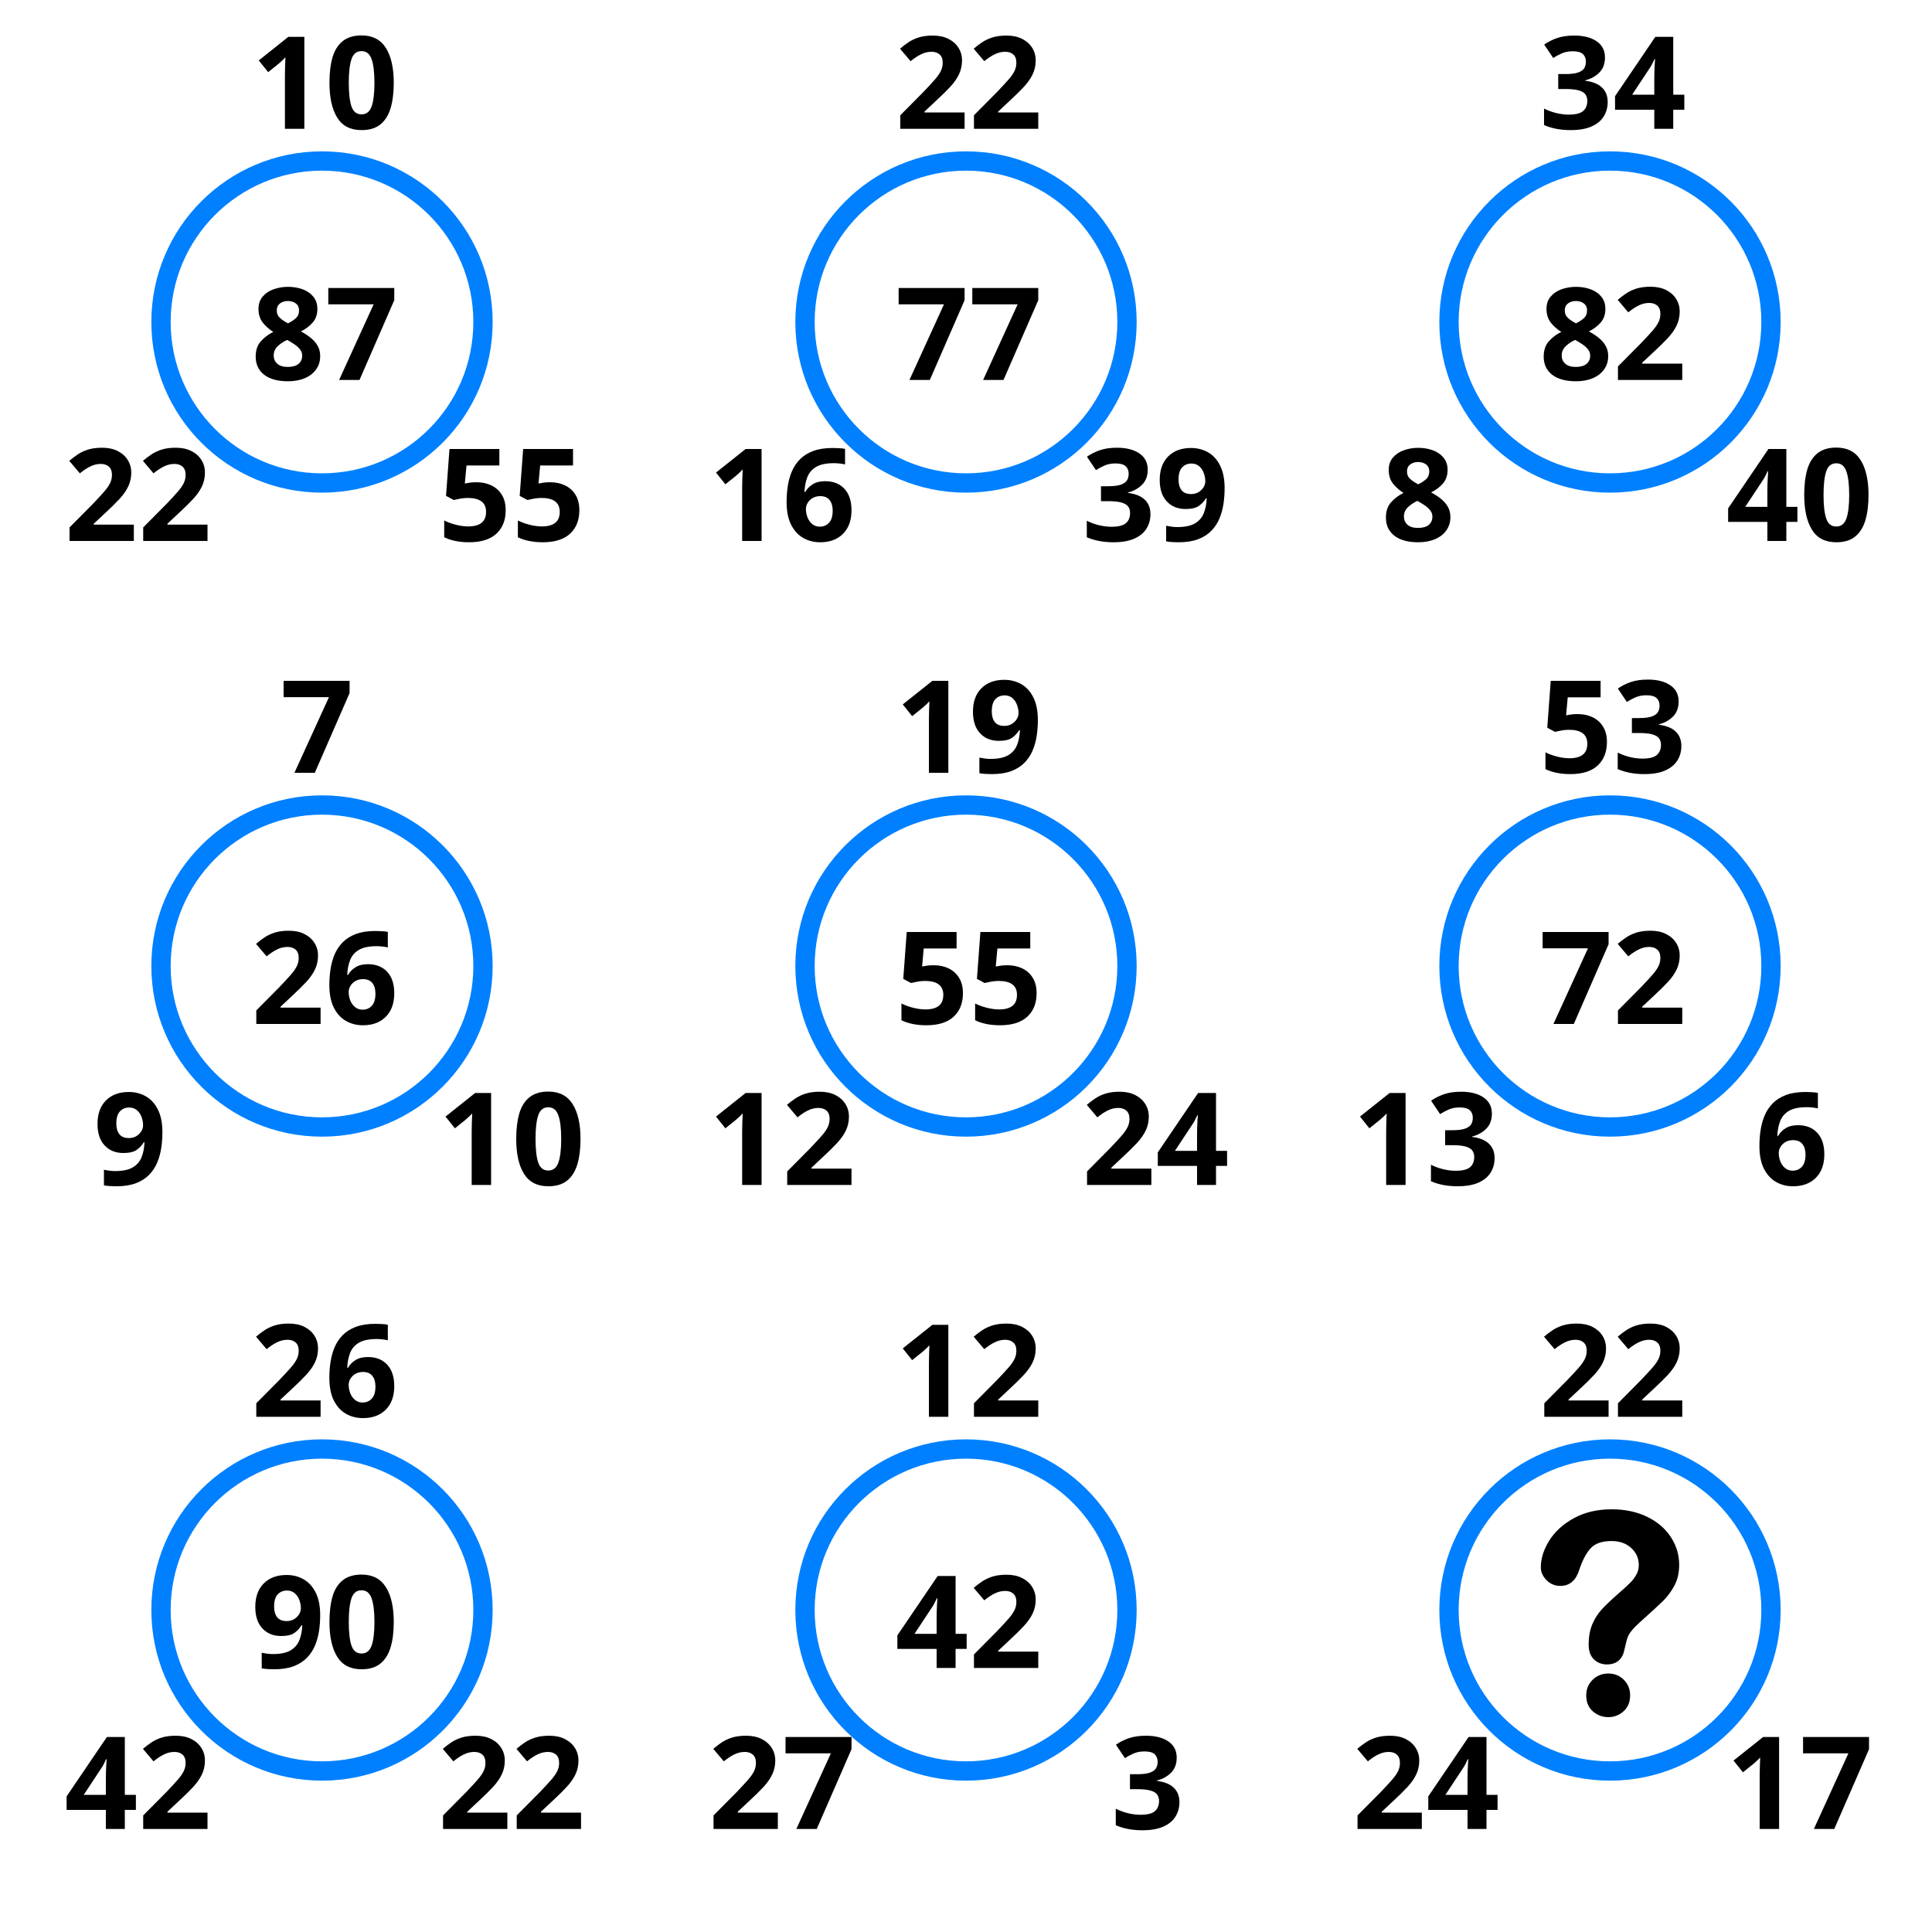
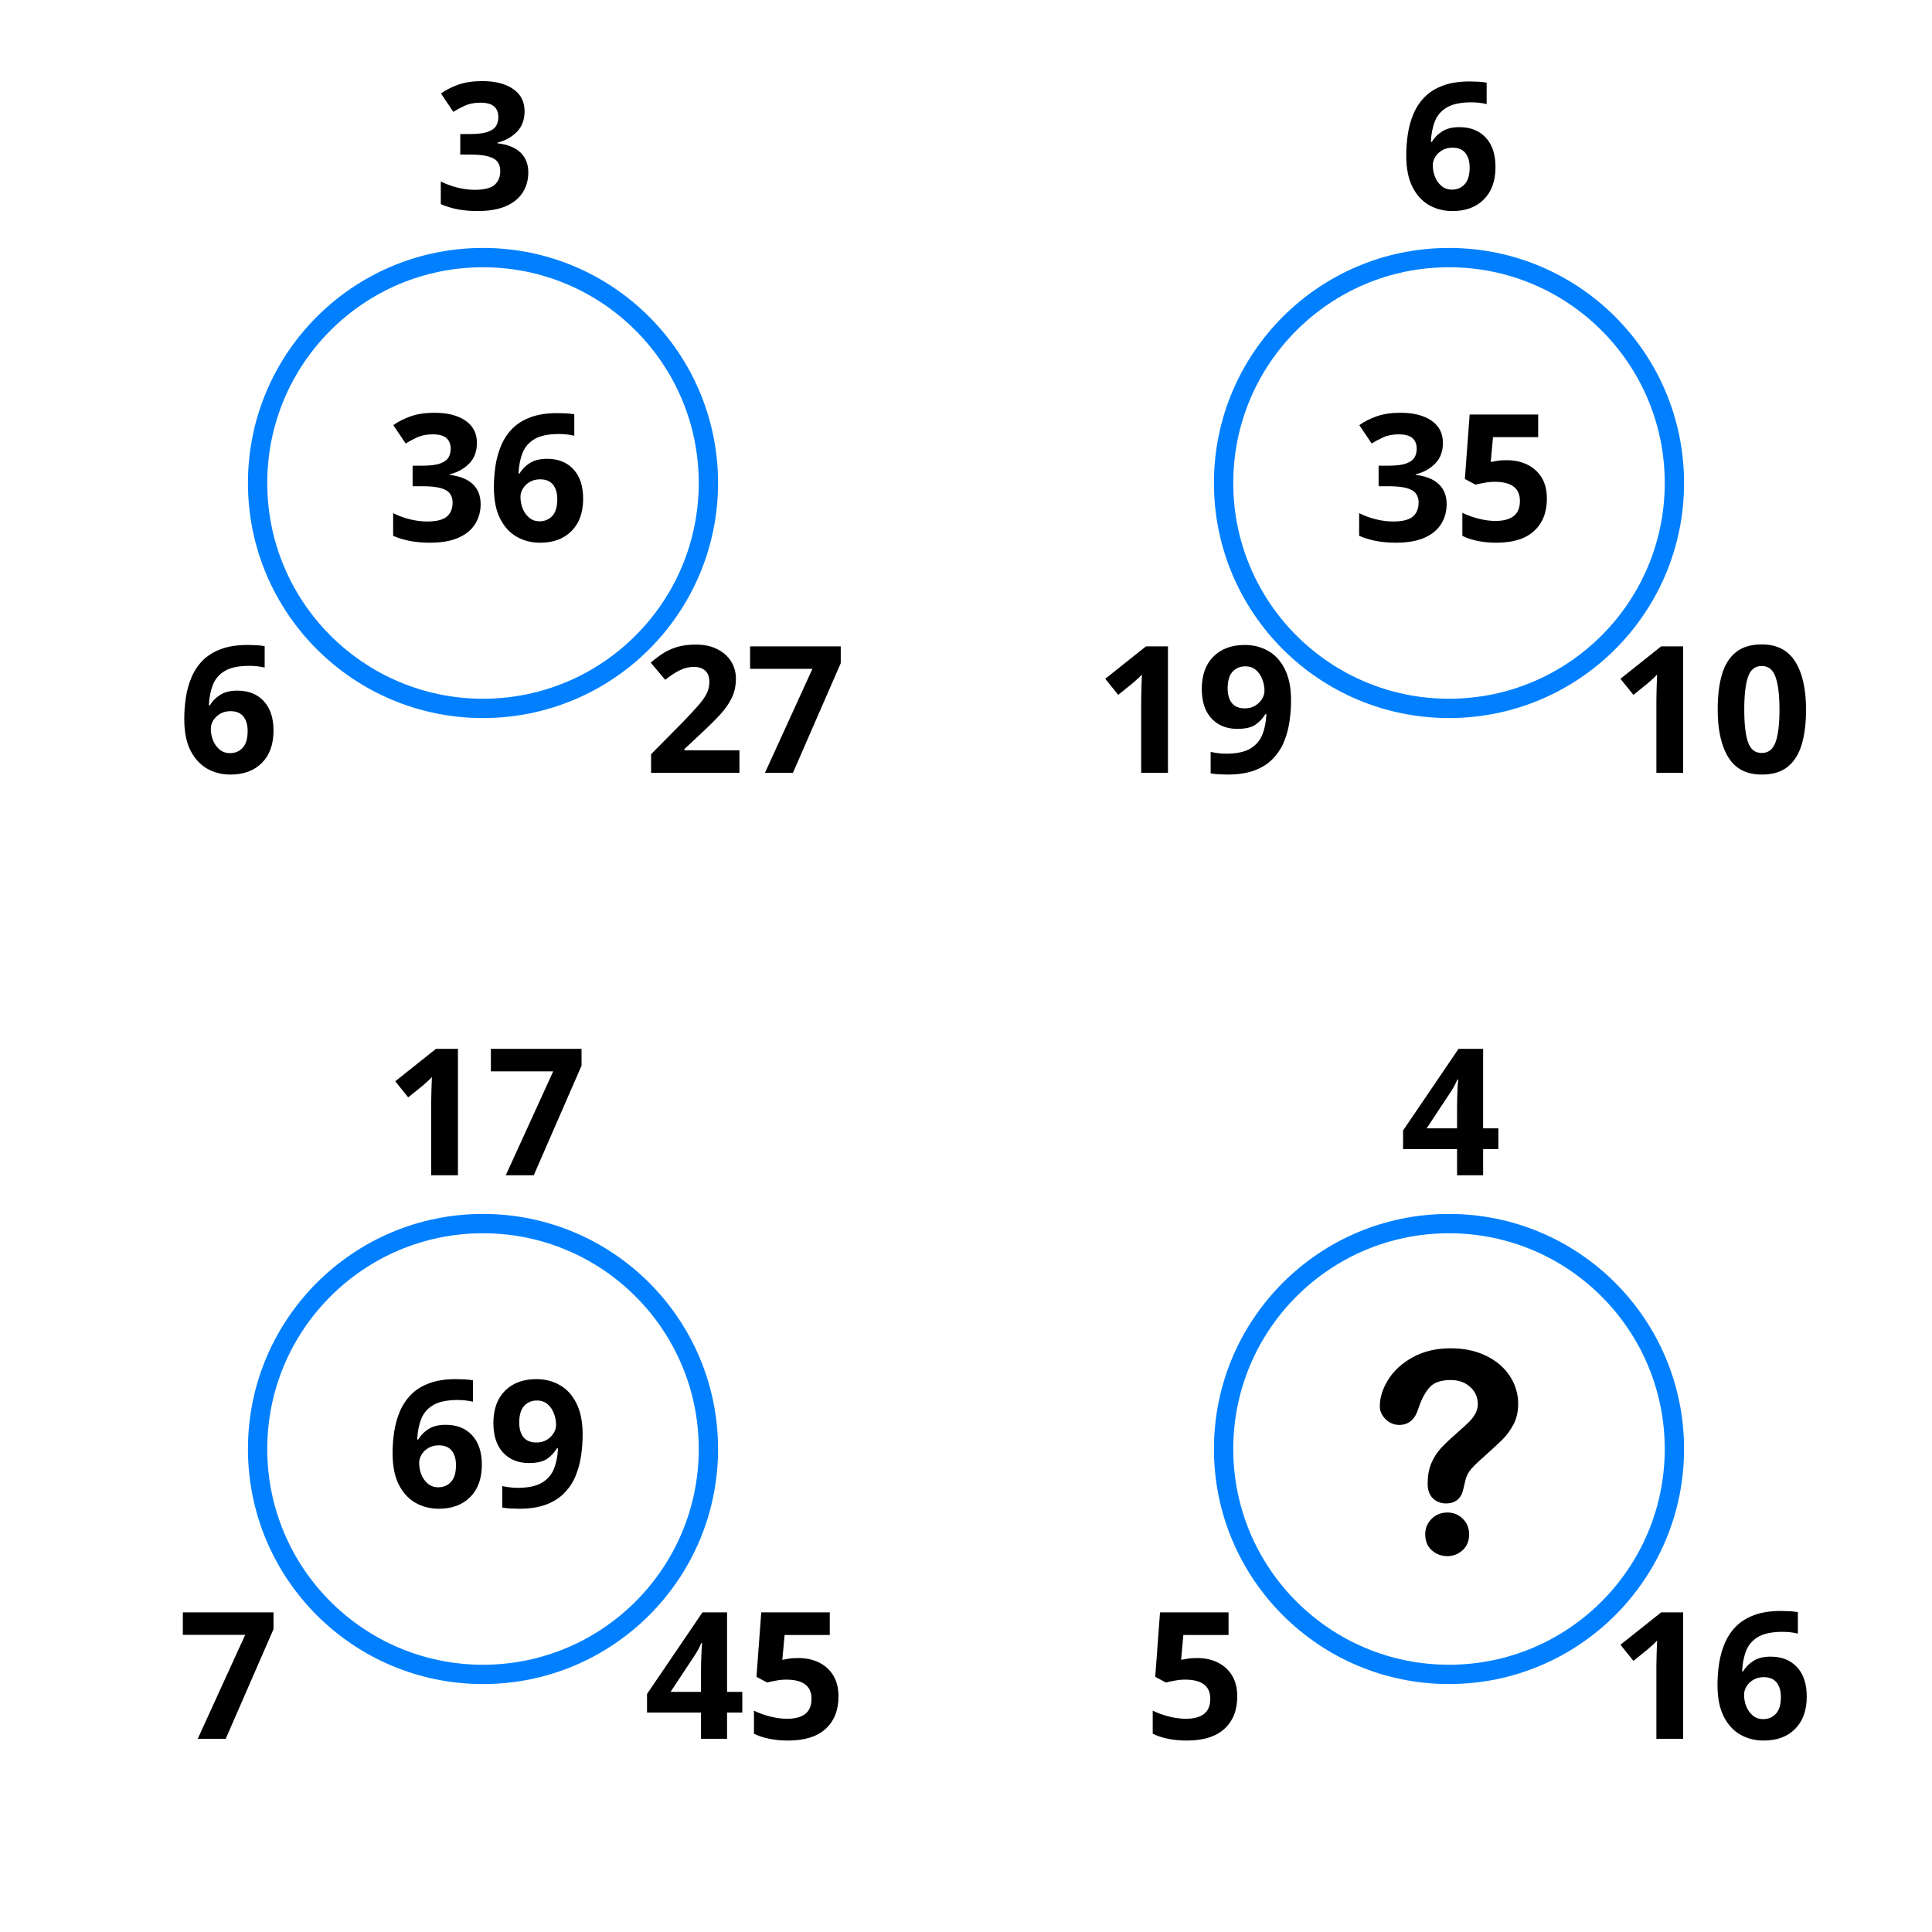
<svg xmlns="http://www.w3.org/2000/svg" height="600" width="600">
-   <g id="Cell_1-1_Circle" style="stroke: #0080ff; background: black; stroke-width: 6; fill: none">
-     <circle cx="100" cy="100" r="50" />
+   <g id="Cell_1-1_Circle" style="background: black; stroke: #0080ff; stroke-width: 6; fill: none">
+     <circle cx="150" cy="150" r="70" />
  </g>
-   <text font-family="Myriad Pro Black" font-size="40" font-weight="bold" id="Cell_1-1top_Text" x="78" y="40">10</text>
-   <text font-family="Myriad Pro Black" font-size="40" font-weight="bold" id="Cell_1-1left_Text" x="20" y="168">22</text>
-   <text font-family="Myriad Pro Black" font-size="40" font-weight="bold" id="Cell_1-1right_Text" x="136" y="168">55</text>
-   <text font-family="Myriad Pro Black" font-size="40" font-weight="bold" id="Cell_1-1center_Text" x="78" y="118">87</text>
-   <g id="Cell_1-2_Circle" style="stroke-width: 6; fill: none; stroke: #0080ff; background: black">
-     <circle cx="300" cy="100" r="50" />
+   <text font-family="Myriad Pro Black" font-size="55" font-weight="bold" id="Cell_1-1top_Text" x="134.8" y="65">3</text>
+   <text font-family="Myriad Pro Black" font-size="55" font-weight="bold" id="Cell_1-1left_Text" x="55.3" y="240">6</text>
+   <text font-family="Myriad Pro Black" font-size="55" font-weight="bold" id="Cell_1-1right_Text" x="200" y="240">27</text>
+   <text font-family="Myriad Pro Black" font-size="55" font-weight="bold" id="Cell_1-1center_Text" x="120" y="168">36</text>
+   <g id="Cell_1-2_Circle" style="stroke-width: 6; fill: none; background: black; stroke: #0080ff">
+     <circle cx="450" cy="150" r="70" />
  </g>
-   <text font-family="Myriad Pro Black" font-size="40" font-weight="bold" id="Cell_1-2top_Text" x="278" y="40">22</text>
-   <text font-family="Myriad Pro Black" font-size="40" font-weight="bold" id="Cell_1-2left_Text" x="220" y="168">16</text>
-   <text font-family="Myriad Pro Black" font-size="40" font-weight="bold" id="Cell_1-2right_Text" x="336" y="168">39</text>
-   <text font-family="Myriad Pro Black" font-size="40" font-weight="bold" id="Cell_1-2center_Text" x="278" y="118">77</text>
-   <g id="Cell_1-3_Circle" style="background: black; stroke: #0080ff; fill: none; stroke-width: 6">
-     <circle cx="500" cy="100" r="50" />
+   <text font-family="Myriad Pro Black" font-size="55" font-weight="bold" id="Cell_1-2top_Text" x="434.8" y="65">6</text>
+   <text font-family="Myriad Pro Black" font-size="55" font-weight="bold" id="Cell_1-2left_Text" x="340" y="240">19</text>
+   <text font-family="Myriad Pro Black" font-size="55" font-weight="bold" id="Cell_1-2right_Text" x="500" y="240">10</text>
+   <text font-family="Myriad Pro Black" font-size="55" font-weight="bold" id="Cell_1-2center_Text" x="420" y="168">35</text>
+   <g id="Cell_2-1_Circle" style="fill: none; stroke-width: 6; stroke: #0080ff; background: black">
+     <circle cx="150" cy="450" r="70" />
  </g>
-   <text font-family="Myriad Pro Black" font-size="40" font-weight="bold" id="Cell_1-3top_Text" x="478" y="40">34</text>
-   <text font-family="Myriad Pro Black" font-size="40" font-weight="bold" id="Cell_1-3left_Text" x="429" y="168">8</text>
-   <text font-family="Myriad Pro Black" font-size="40" font-weight="bold" id="Cell_1-3right_Text" x="536" y="168">40</text>
-   <text font-family="Myriad Pro Black" font-size="40" font-weight="bold" id="Cell_1-3center_Text" x="478" y="118">82</text>
-   <g id="Cell_2-1_Circle" style="stroke-width: 6; fill: none; stroke: #0080ff; background: black">
-     <circle cx="100" cy="300" r="50" />
+   <text font-family="Myriad Pro Black" font-size="55" font-weight="bold" id="Cell_2-1top_Text" x="119.5" y="365">17</text>
+   <text font-family="Myriad Pro Black" font-size="55" font-weight="bold" id="Cell_2-1left_Text" x="55.3" y="540">7</text>
+   <text font-family="Myriad Pro Black" font-size="55" font-weight="bold" id="Cell_2-1right_Text" x="200" y="540">45</text>
+   <text font-family="Myriad Pro Black" font-size="55" font-weight="bold" id="Cell_2-1center_Text" x="120" y="468">69</text>
+   <g id="Cell_2-2_Circle" style="fill: none; stroke-width: 6; stroke: #0080ff; background: black">
+     <circle cx="450" cy="450" r="70" />
  </g>
-   <text font-family="Myriad Pro Black" font-size="40" font-weight="bold" id="Cell_2-1top_Text" x="87" y="240">7</text>
-   <text font-family="Myriad Pro Black" font-size="40" font-weight="bold" id="Cell_2-1left_Text" x="29" y="368">9</text>
-   <text font-family="Myriad Pro Black" font-size="40" font-weight="bold" id="Cell_2-1right_Text" x="136" y="368">10</text>
-   <text font-family="Myriad Pro Black" font-size="40" font-weight="bold" id="Cell_2-1center_Text" x="78" y="318">26</text>
-   <g id="Cell_2-2_Circle" style="stroke: #0080ff; background: black; stroke-width: 6; fill: none">
-     <circle cx="300" cy="300" r="50" />
-   </g>
-   <text font-family="Myriad Pro Black" font-size="40" font-weight="bold" id="Cell_2-2top_Text" x="278" y="240">19</text>
-   <text font-family="Myriad Pro Black" font-size="40" font-weight="bold" id="Cell_2-2left_Text" x="220" y="368">12</text>
-   <text font-family="Myriad Pro Black" font-size="40" font-weight="bold" id="Cell_2-2right_Text" x="336" y="368">24</text>
-   <text font-family="Myriad Pro Black" font-size="40" font-weight="bold" id="Cell_2-2center_Text" x="278" y="318">55</text>
-   <g id="Cell_2-3_Circle" style="fill: none; stroke-width: 6; background: black; stroke: #0080ff">
-     <circle cx="500" cy="300" r="50" />
-   </g>
-   <text font-family="Myriad Pro Black" font-size="40" font-weight="bold" id="Cell_2-3top_Text" x="478" y="240">53</text>
-   <text font-family="Myriad Pro Black" font-size="40" font-weight="bold" id="Cell_2-3left_Text" x="420" y="368">13</text>
-   <text font-family="Myriad Pro Black" font-size="40" font-weight="bold" id="Cell_2-3right_Text" x="545" y="368">6</text>
-   <text font-family="Myriad Pro Black" font-size="40" font-weight="bold" id="Cell_2-3center_Text" x="478" y="318">72</text>
-   <g id="Cell_3-1_Circle" style="stroke-width: 6; fill: none; stroke: #0080ff; background: black">
-     <circle cx="100" cy="500" r="50" />
-   </g>
-   <text font-family="Myriad Pro Black" font-size="40" font-weight="bold" id="Cell_3-1top_Text" x="78" y="440">26</text>
-   <text font-family="Myriad Pro Black" font-size="40" font-weight="bold" id="Cell_3-1left_Text" x="20" y="568">42</text>
-   <text font-family="Myriad Pro Black" font-size="40" font-weight="bold" id="Cell_3-1right_Text" x="136" y="568">22</text>
-   <text font-family="Myriad Pro Black" font-size="40" font-weight="bold" id="Cell_3-1center_Text" x="78" y="518">90</text>
-   <g id="Cell_3-2_Circle" style="stroke-width: 6; fill: none; stroke: #0080ff; background: black">
-     <circle cx="300" cy="500" r="50" />
-   </g>
-   <text font-family="Myriad Pro Black" font-size="40" font-weight="bold" id="Cell_3-2top_Text" x="278" y="440">12</text>
-   <text font-family="Myriad Pro Black" font-size="40" font-weight="bold" id="Cell_3-2left_Text" x="220" y="568">27</text>
-   <text font-family="Myriad Pro Black" font-size="40" font-weight="bold" id="Cell_3-2right_Text" x="345" y="568">3</text>
-   <text font-family="Myriad Pro Black" font-size="40" font-weight="bold" id="Cell_3-2center_Text" x="278" y="518">42</text>
-   <g id="Cell_3-3_Circle" style="stroke: #0080ff; background: black; stroke-width: 6; fill: none">
-     <circle cx="500" cy="500" r="50" />
-   </g>
-   <text font-family="Myriad Pro Black" font-size="40" font-weight="bold" id="Cell_3-3top_Text" x="478" y="440">22</text>
-   <text font-family="Myriad Pro Black" font-size="40" font-weight="bold" id="Cell_3-3left_Text" x="420" y="568">24</text>
-   <text font-family="Myriad Pro Black" font-size="40" font-weight="bold" id="Cell_3-3right_Text" x="536" y="568">17</text>
-   <g id="Question_Mark" transform="translate(447,403),scale(0.5)">
-     <path d=" M64.028,167.543 c0-5.316,1.706-10.703,5.12-16.16c3.414-5.456,8.395-9.976,14.942-13.557c6.547-3.581,14.187-5.372,22.917-5.372 c8.114,0,15.278,1.497,21.489,4.491s11.011,7.066,14.396,12.213c3.385,5.149,5.079,10.745,5.079,16.789 c0,4.756-0.966,8.926-2.897,12.507c-1.931,3.582-4.225,6.674-6.883,9.276c-2.658,2.602-7.429,6.981-14.313,13.138 c-1.902,1.735-3.428,3.26-4.575,4.575c-1.148,1.315-2,2.518-2.56,3.61c-0.56,1.091-0.993,2.183-1.301,3.274 c-0.308,1.091-0.77,3.008-1.385,5.751c-1.063,5.82-4.393,8.73-9.99,8.73c-2.91,0-5.358-0.952-7.345-2.854 c-1.987-1.902-2.98-4.729-2.98-8.478c0-4.701,0.727-8.772,2.183-12.213c1.455-3.441,3.385-6.464,5.793-9.066 c2.406-2.603,5.652-5.695,9.738-9.276c3.581-3.134,6.17-5.498,7.764-7.093c1.595-1.595,2.939-3.372,4.03-5.331 c1.091-1.959,1.637-4.085,1.637-6.38c0-4.477-1.665-8.255-4.995-11.332c-3.33-3.078-7.624-4.617-12.886-4.618 c-6.157,0-10.69,1.553-13.6,4.659s-5.372,7.682-7.387,13.725c-1.902,6.324-5.513,9.486-10.829,9.486 c-3.134,0-5.778-1.106-7.933-3.316C65.106,172.51,64.028,170.118,64.028,167.543z M104.993,259.546 c-3.414,0-6.394-1.106-8.94-3.316c-2.546-2.21-3.82-5.303-3.82-9.276c0-3.526,1.231-6.492,3.693-8.898s5.485-3.61,9.066-3.61 c3.525,0,6.491,1.204,8.898,3.61c2.406,2.406,3.61,5.372,3.61,8.898c0,3.918-1.259,6.995-3.777,9.234 C111.205,258.427,108.295,259.546,104.993,259.546L104.993,259.546z " style="stroke-width: 2; stroke: #000000; stroke-linecap: round" />
-     <path d=" M66.442,165.975 c-0.402-0.312,2.335-13.873,12.335-21.54c7.669-5.88,12.777-7.164,17.563-8.364c3.683-0.923,9.684-1.301,14.219-0.836 c0,0-10.023,3.719-14.266,5.271c-4.379,1.601-11.379,4.037-15.543,7.633C76.585,151.735,66.442,165.975,66.442,165.975z " style="stroke-linecap: round; stroke: #000000; stroke-width: 2" />
-     <path d=" M96.475,253.175 c0,0-5.241-9.331,2.785-14.406c7.454-4.714,12.732,1.087,12.732,1.087s-7.048,1.012-9.914,3.046 C98.522,245.425,96.475,253.175,96.475,253.175L96.475,253.175z " style="stroke-width: 2; stroke: #000000; stroke-linecap: round" />
+   <text font-family="Myriad Pro Black" font-size="55" font-weight="bold" id="Cell_2-2top_Text" x="434.8" y="365">4</text>
+   <text font-family="Myriad Pro Black" font-size="55" font-weight="bold" id="Cell_2-2left_Text" x="355.3" y="540">5</text>
+   <text font-family="Myriad Pro Black" font-size="55" font-weight="bold" id="Cell_2-2right_Text" x="500" y="540">16</text>
+   <g id="Question_Mark" transform="translate(397,353),scale(0.5)">
+     <path d=" M64.028,167.543 c0-5.316,1.706-10.703,5.12-16.16c3.414-5.456,8.395-9.976,14.942-13.557c6.547-3.581,14.187-5.372,22.917-5.372 c8.114,0,15.278,1.497,21.489,4.491s11.011,7.066,14.396,12.213c3.385,5.149,5.079,10.745,5.079,16.789 c0,4.756-0.966,8.926-2.897,12.507c-1.931,3.582-4.225,6.674-6.883,9.276c-2.658,2.602-7.429,6.981-14.313,13.138 c-1.902,1.735-3.428,3.26-4.575,4.575c-1.148,1.315-2,2.518-2.56,3.61c-0.56,1.091-0.993,2.183-1.301,3.274 c-0.308,1.091-0.77,3.008-1.385,5.751c-1.063,5.82-4.393,8.73-9.99,8.73c-2.91,0-5.358-0.952-7.345-2.854 c-1.987-1.902-2.98-4.729-2.98-8.478c0-4.701,0.727-8.772,2.183-12.213c1.455-3.441,3.385-6.464,5.793-9.066 c2.406-2.603,5.652-5.695,9.738-9.276c3.581-3.134,6.17-5.498,7.764-7.093c1.595-1.595,2.939-3.372,4.03-5.331 c1.091-1.959,1.637-4.085,1.637-6.38c0-4.477-1.665-8.255-4.995-11.332c-3.33-3.078-7.624-4.617-12.886-4.618 c-6.157,0-10.69,1.553-13.6,4.659s-5.372,7.682-7.387,13.725c-1.902,6.324-5.513,9.486-10.829,9.486 c-3.134,0-5.778-1.106-7.933-3.316C65.106,172.51,64.028,170.118,64.028,167.543z M104.993,259.546 c-3.414,0-6.394-1.106-8.94-3.316c-2.546-2.21-3.82-5.303-3.82-9.276c0-3.526,1.231-6.492,3.693-8.898s5.485-3.61,9.066-3.61 c3.525,0,6.491,1.204,8.898,3.61c2.406,2.406,3.61,5.372,3.61,8.898c0,3.918-1.259,6.995-3.777,9.234 C111.205,258.427,108.295,259.546,104.993,259.546L104.993,259.546z " style="stroke-width: 2; stroke-linecap: round; stroke: #000000" />
+     <path d=" M66.442,165.975 c-0.402-0.312,2.335-13.873,12.335-21.54c7.669-5.88,12.777-7.164,17.563-8.364c3.683-0.923,9.684-1.301,14.219-0.836 c0,0-10.023,3.719-14.266,5.271c-4.379,1.601-11.379,4.037-15.543,7.633C76.585,151.735,66.442,165.975,66.442,165.975z " style="stroke-width: 2; stroke-linecap: round; stroke: #000000" />
+     <path d=" M96.475,253.175 c0,0-5.241-9.331,2.785-14.406c7.454-4.714,12.732,1.087,12.732,1.087s-7.048,1.012-9.914,3.046 C98.522,245.425,96.475,253.175,96.475,253.175L96.475,253.175z " style="stroke: #000000; stroke-linecap: round; stroke-width: 2" />
  </g>
</svg>
